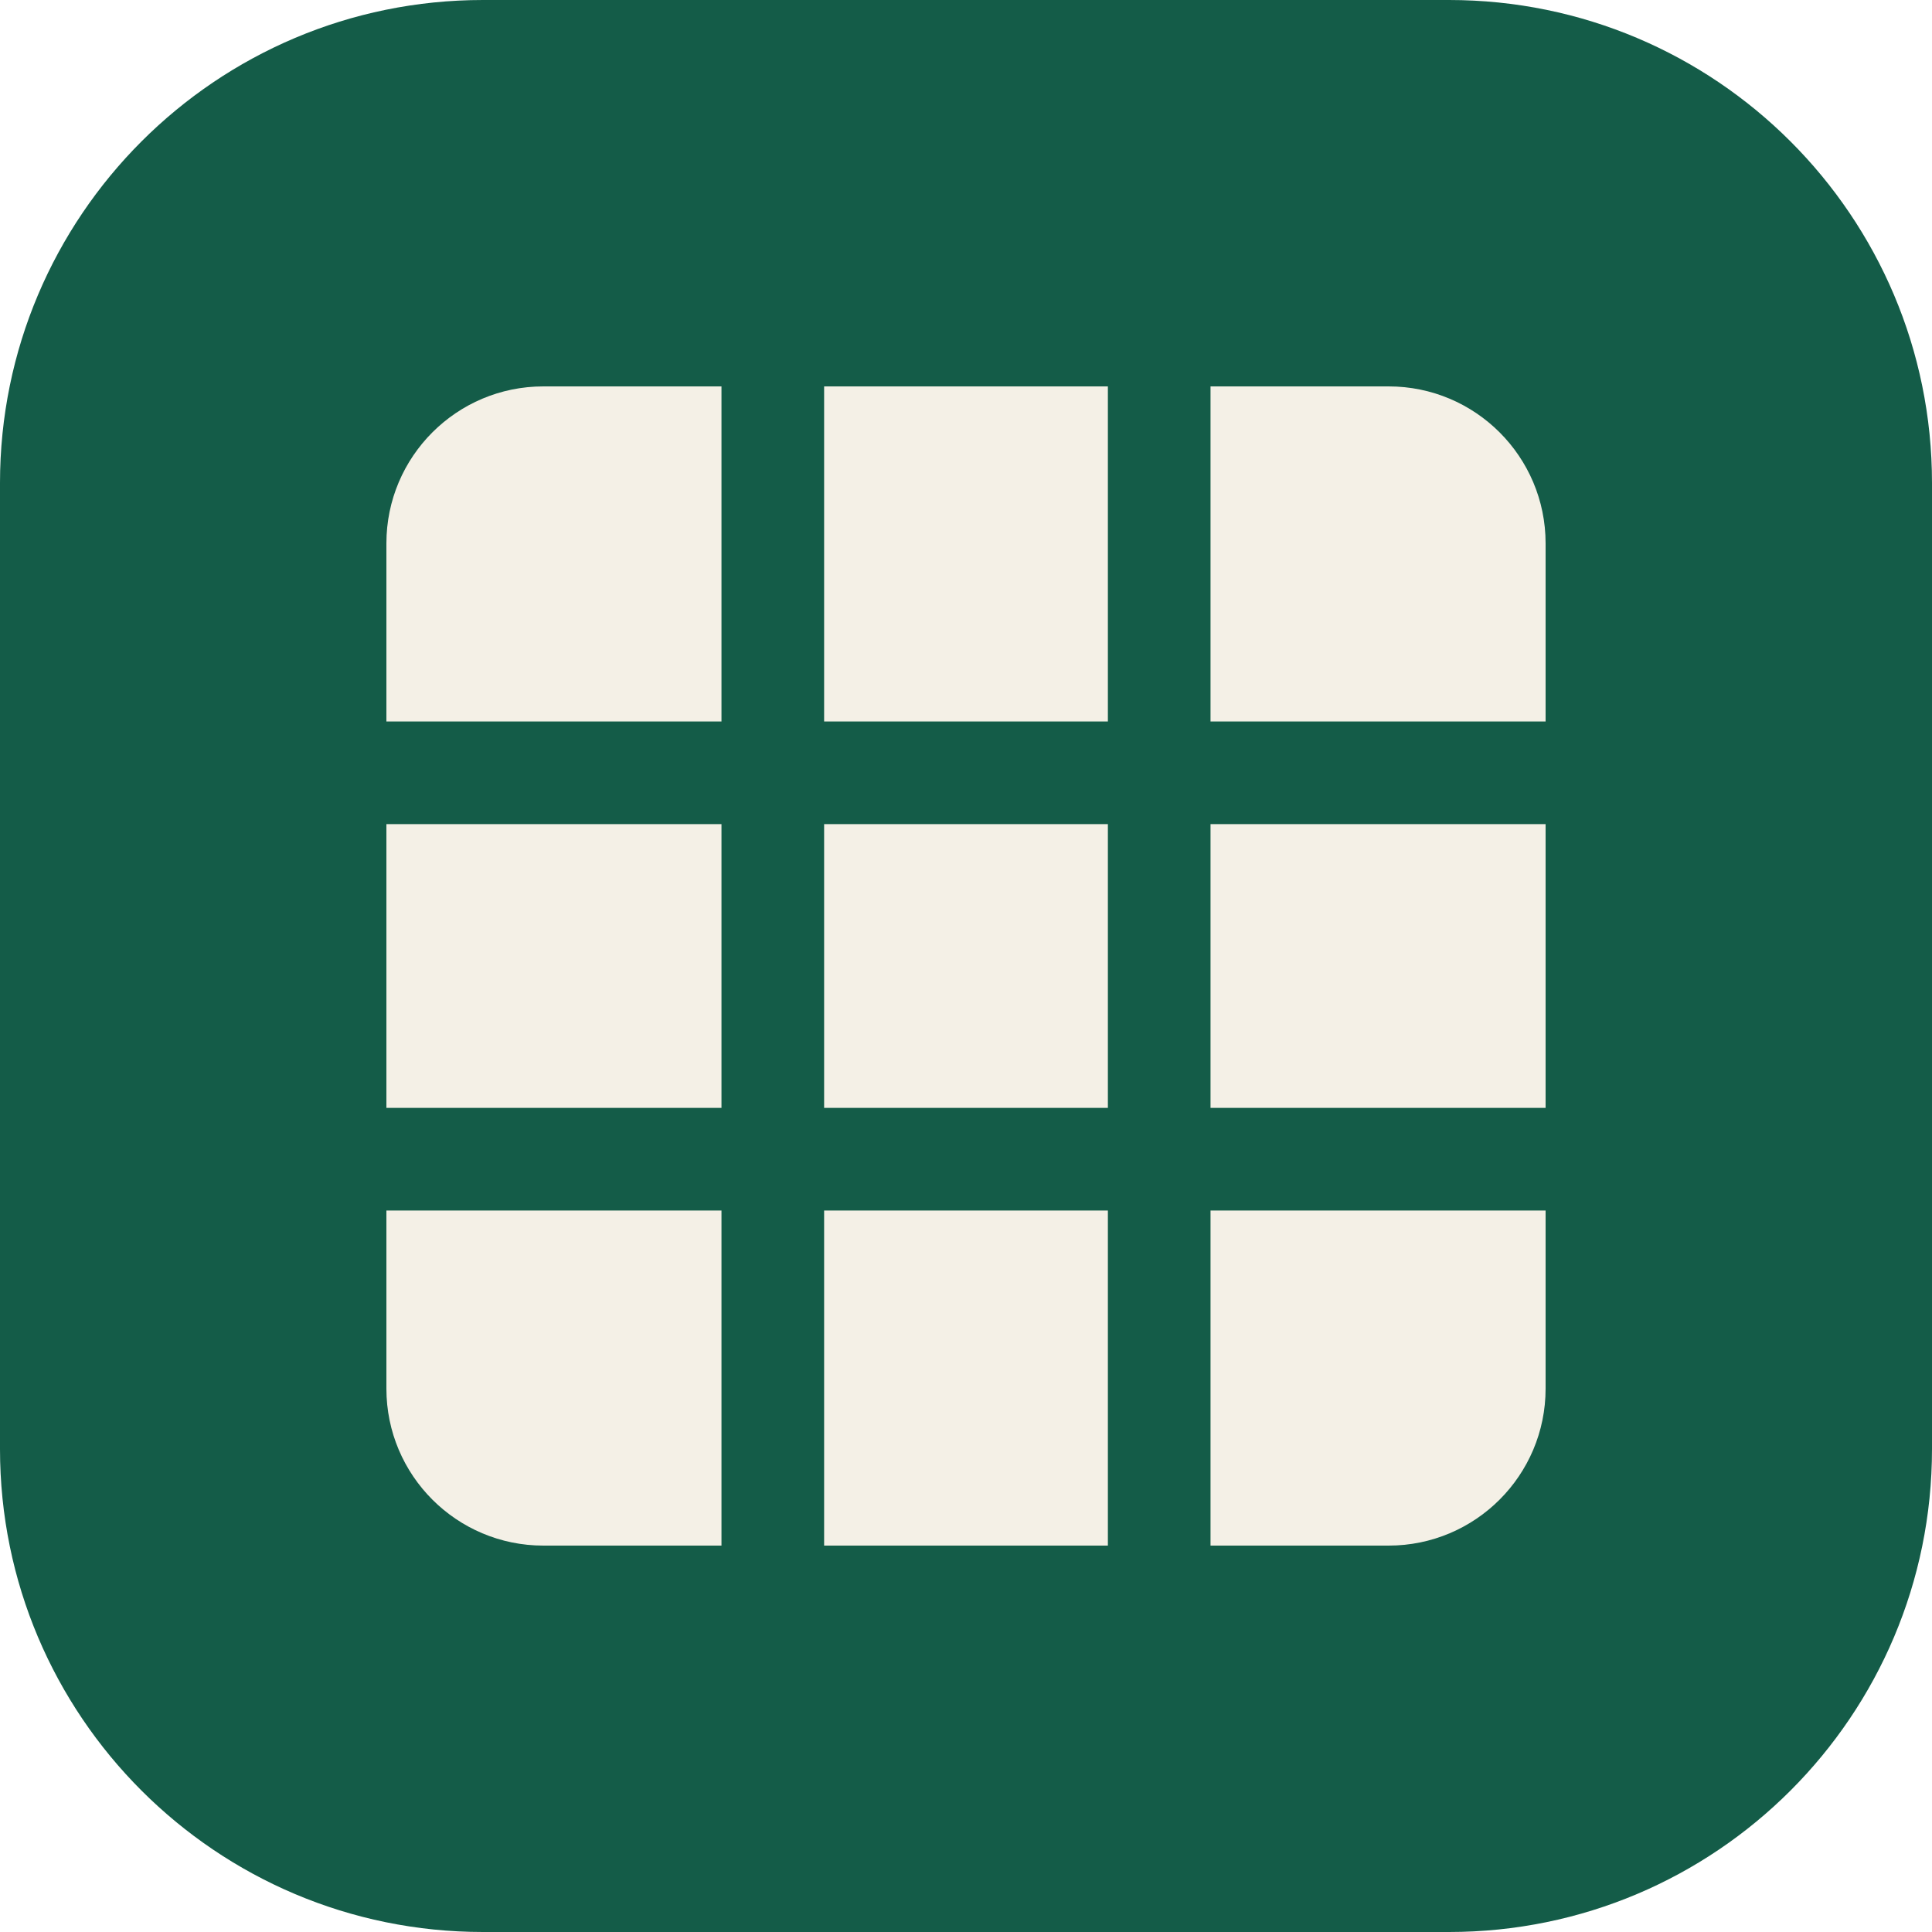
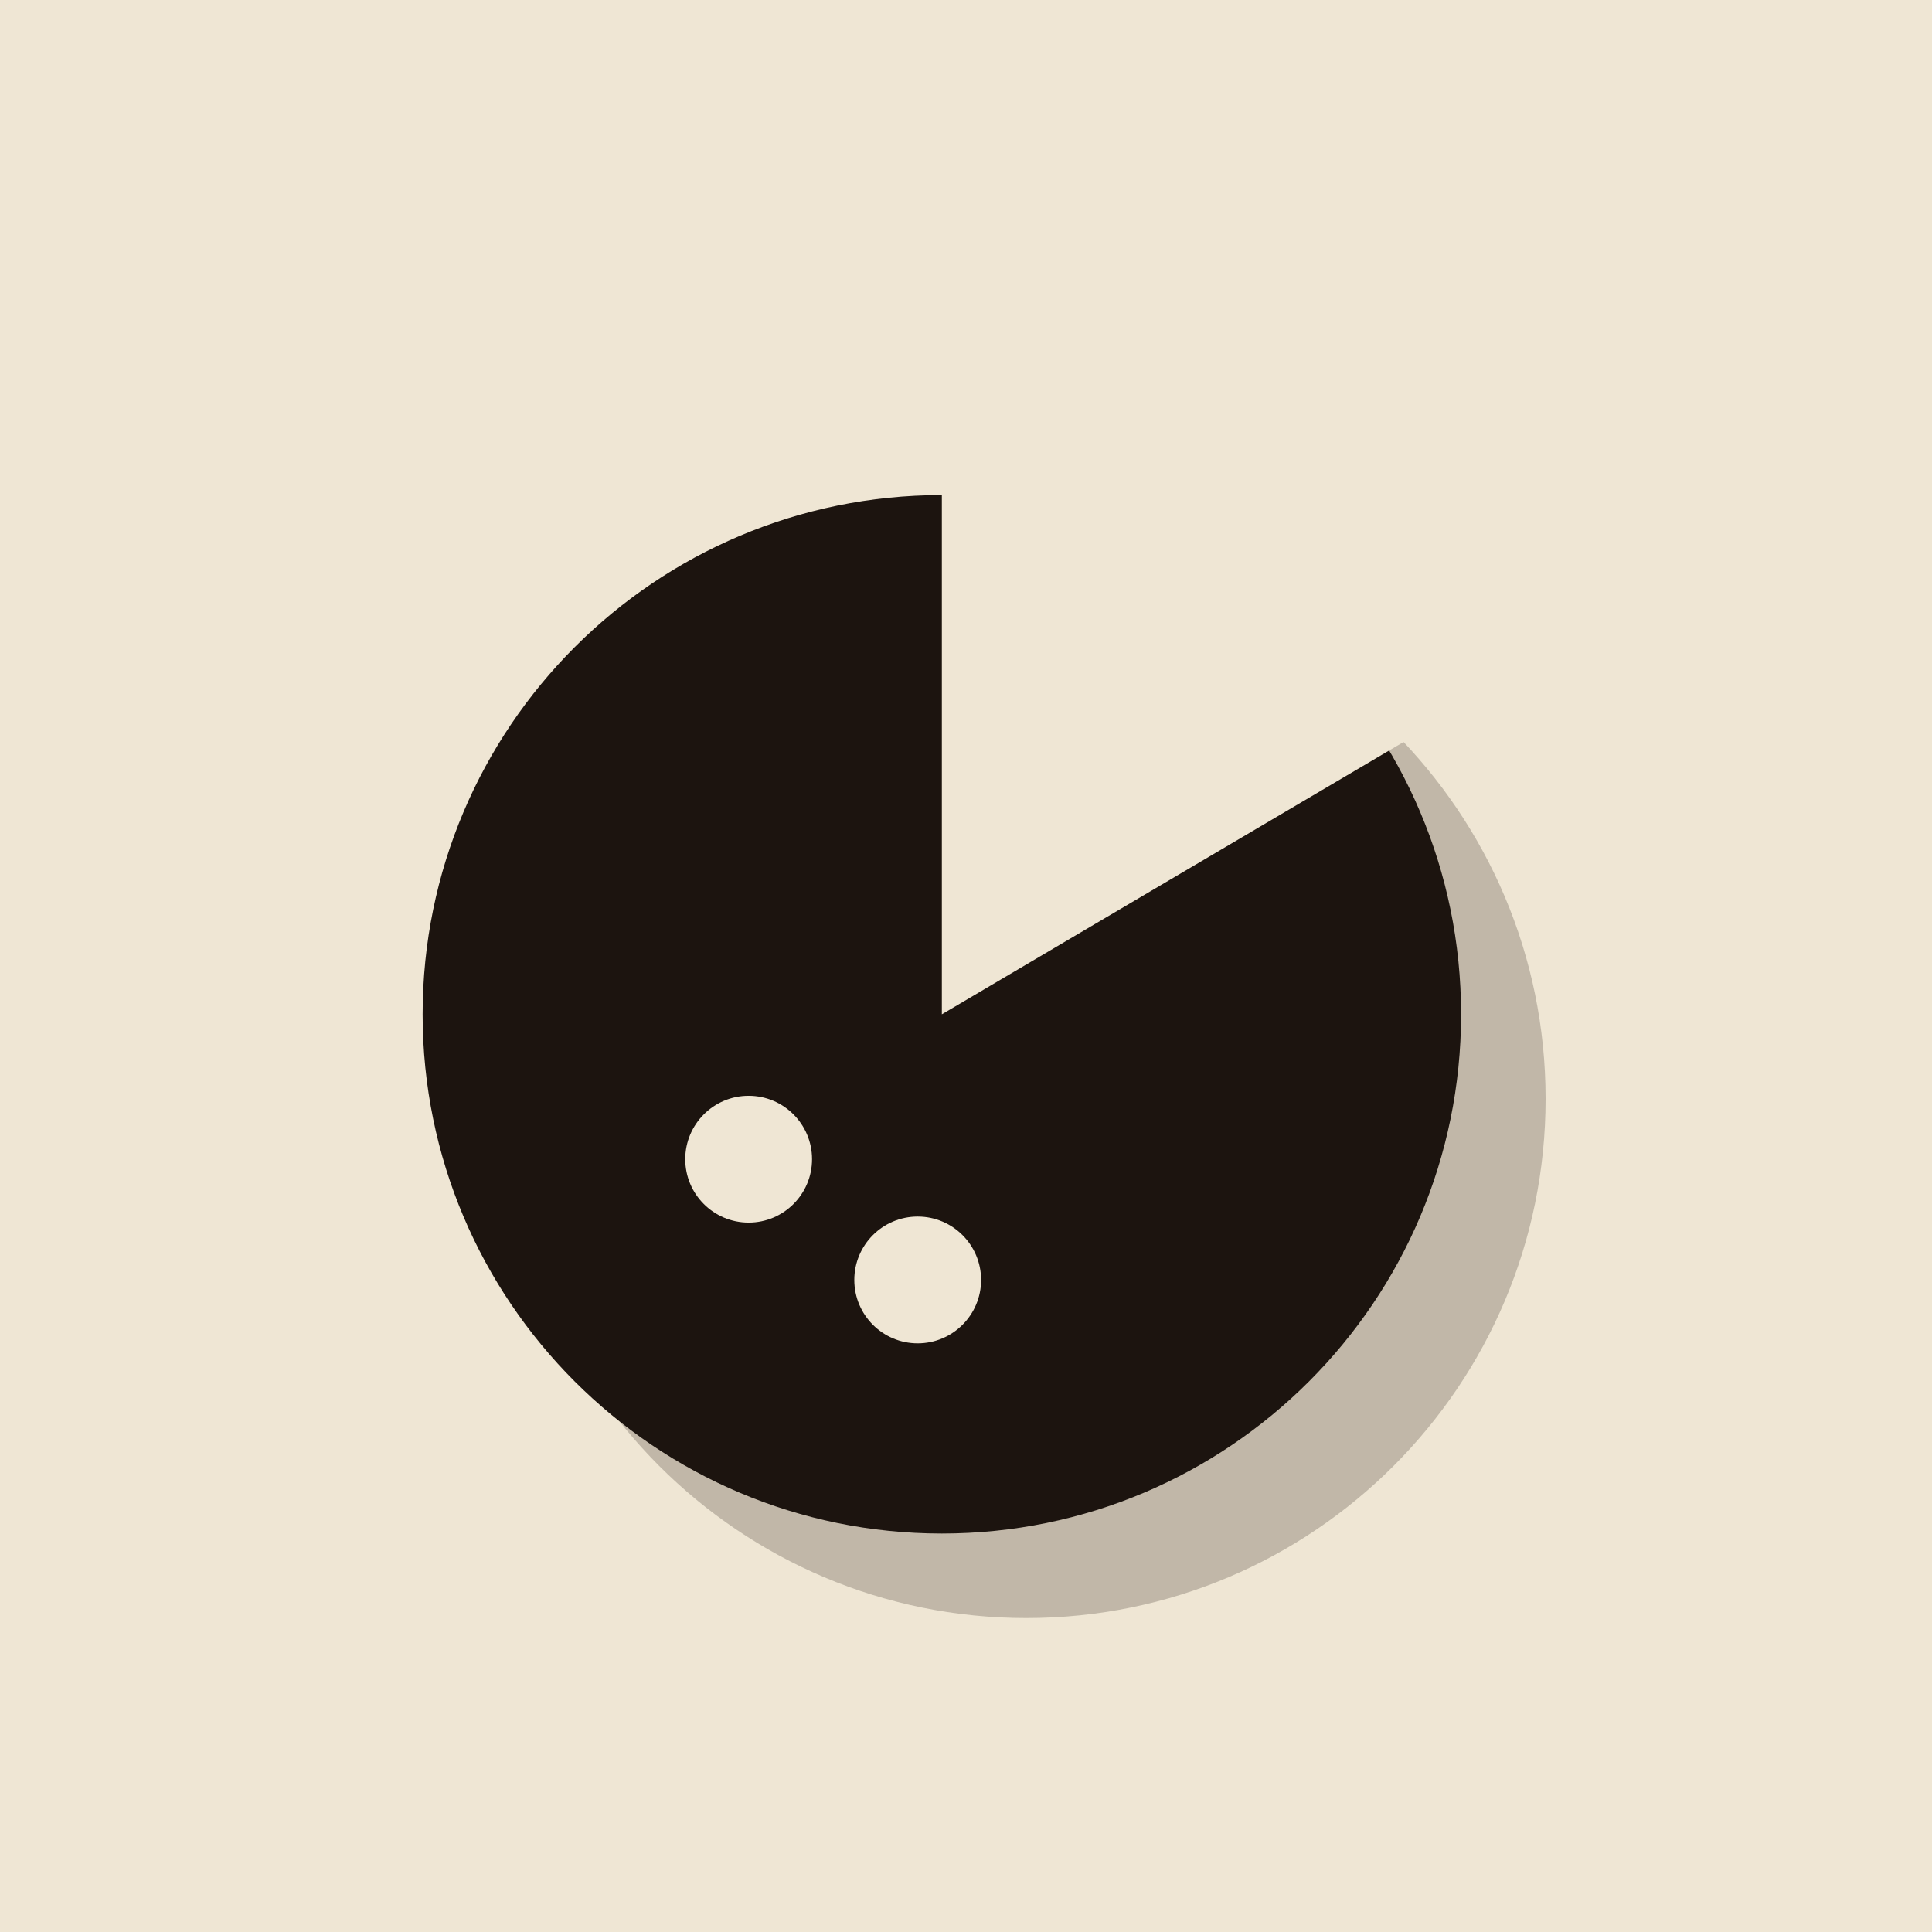
<svg xmlns="http://www.w3.org/2000/svg" viewBox="0 0 32 32">
-   <rect width="32" height="32" rx="8" fill="#145c48" />
-   <rect x="6.4" y="6.4" width="19.2" height="19.2" rx="2.6" fill="#f4f0e6" />
-   <path stroke="#145c48" stroke-width="1.7" d="M6.4 12.8h19.2M6.4 19.2h19.2M12.8 6.4v19.2M19.2 6.4v19.2" />
+   <rect width="32" height="32" fill="#efe6d4" />
+   <circle cx="17" cy="18.2" r="8.6" fill="#1c140f" opacity="0.22" />
+   <circle cx="15.6" cy="16.8" r="8.6" fill="#1c140f" />
+   <path fill="#efe6d4" d="M15.6 16.8 23.4 12.2A8.6 8.6 0 0 0 15.6 8.2v8.6z" />
+   <circle cx="12.4" cy="19.2" r="1.05" fill="#efe6d4" />
+   <circle cx="15.2" cy="21.2" r="1.05" fill="#efe6d4" />
</svg>
